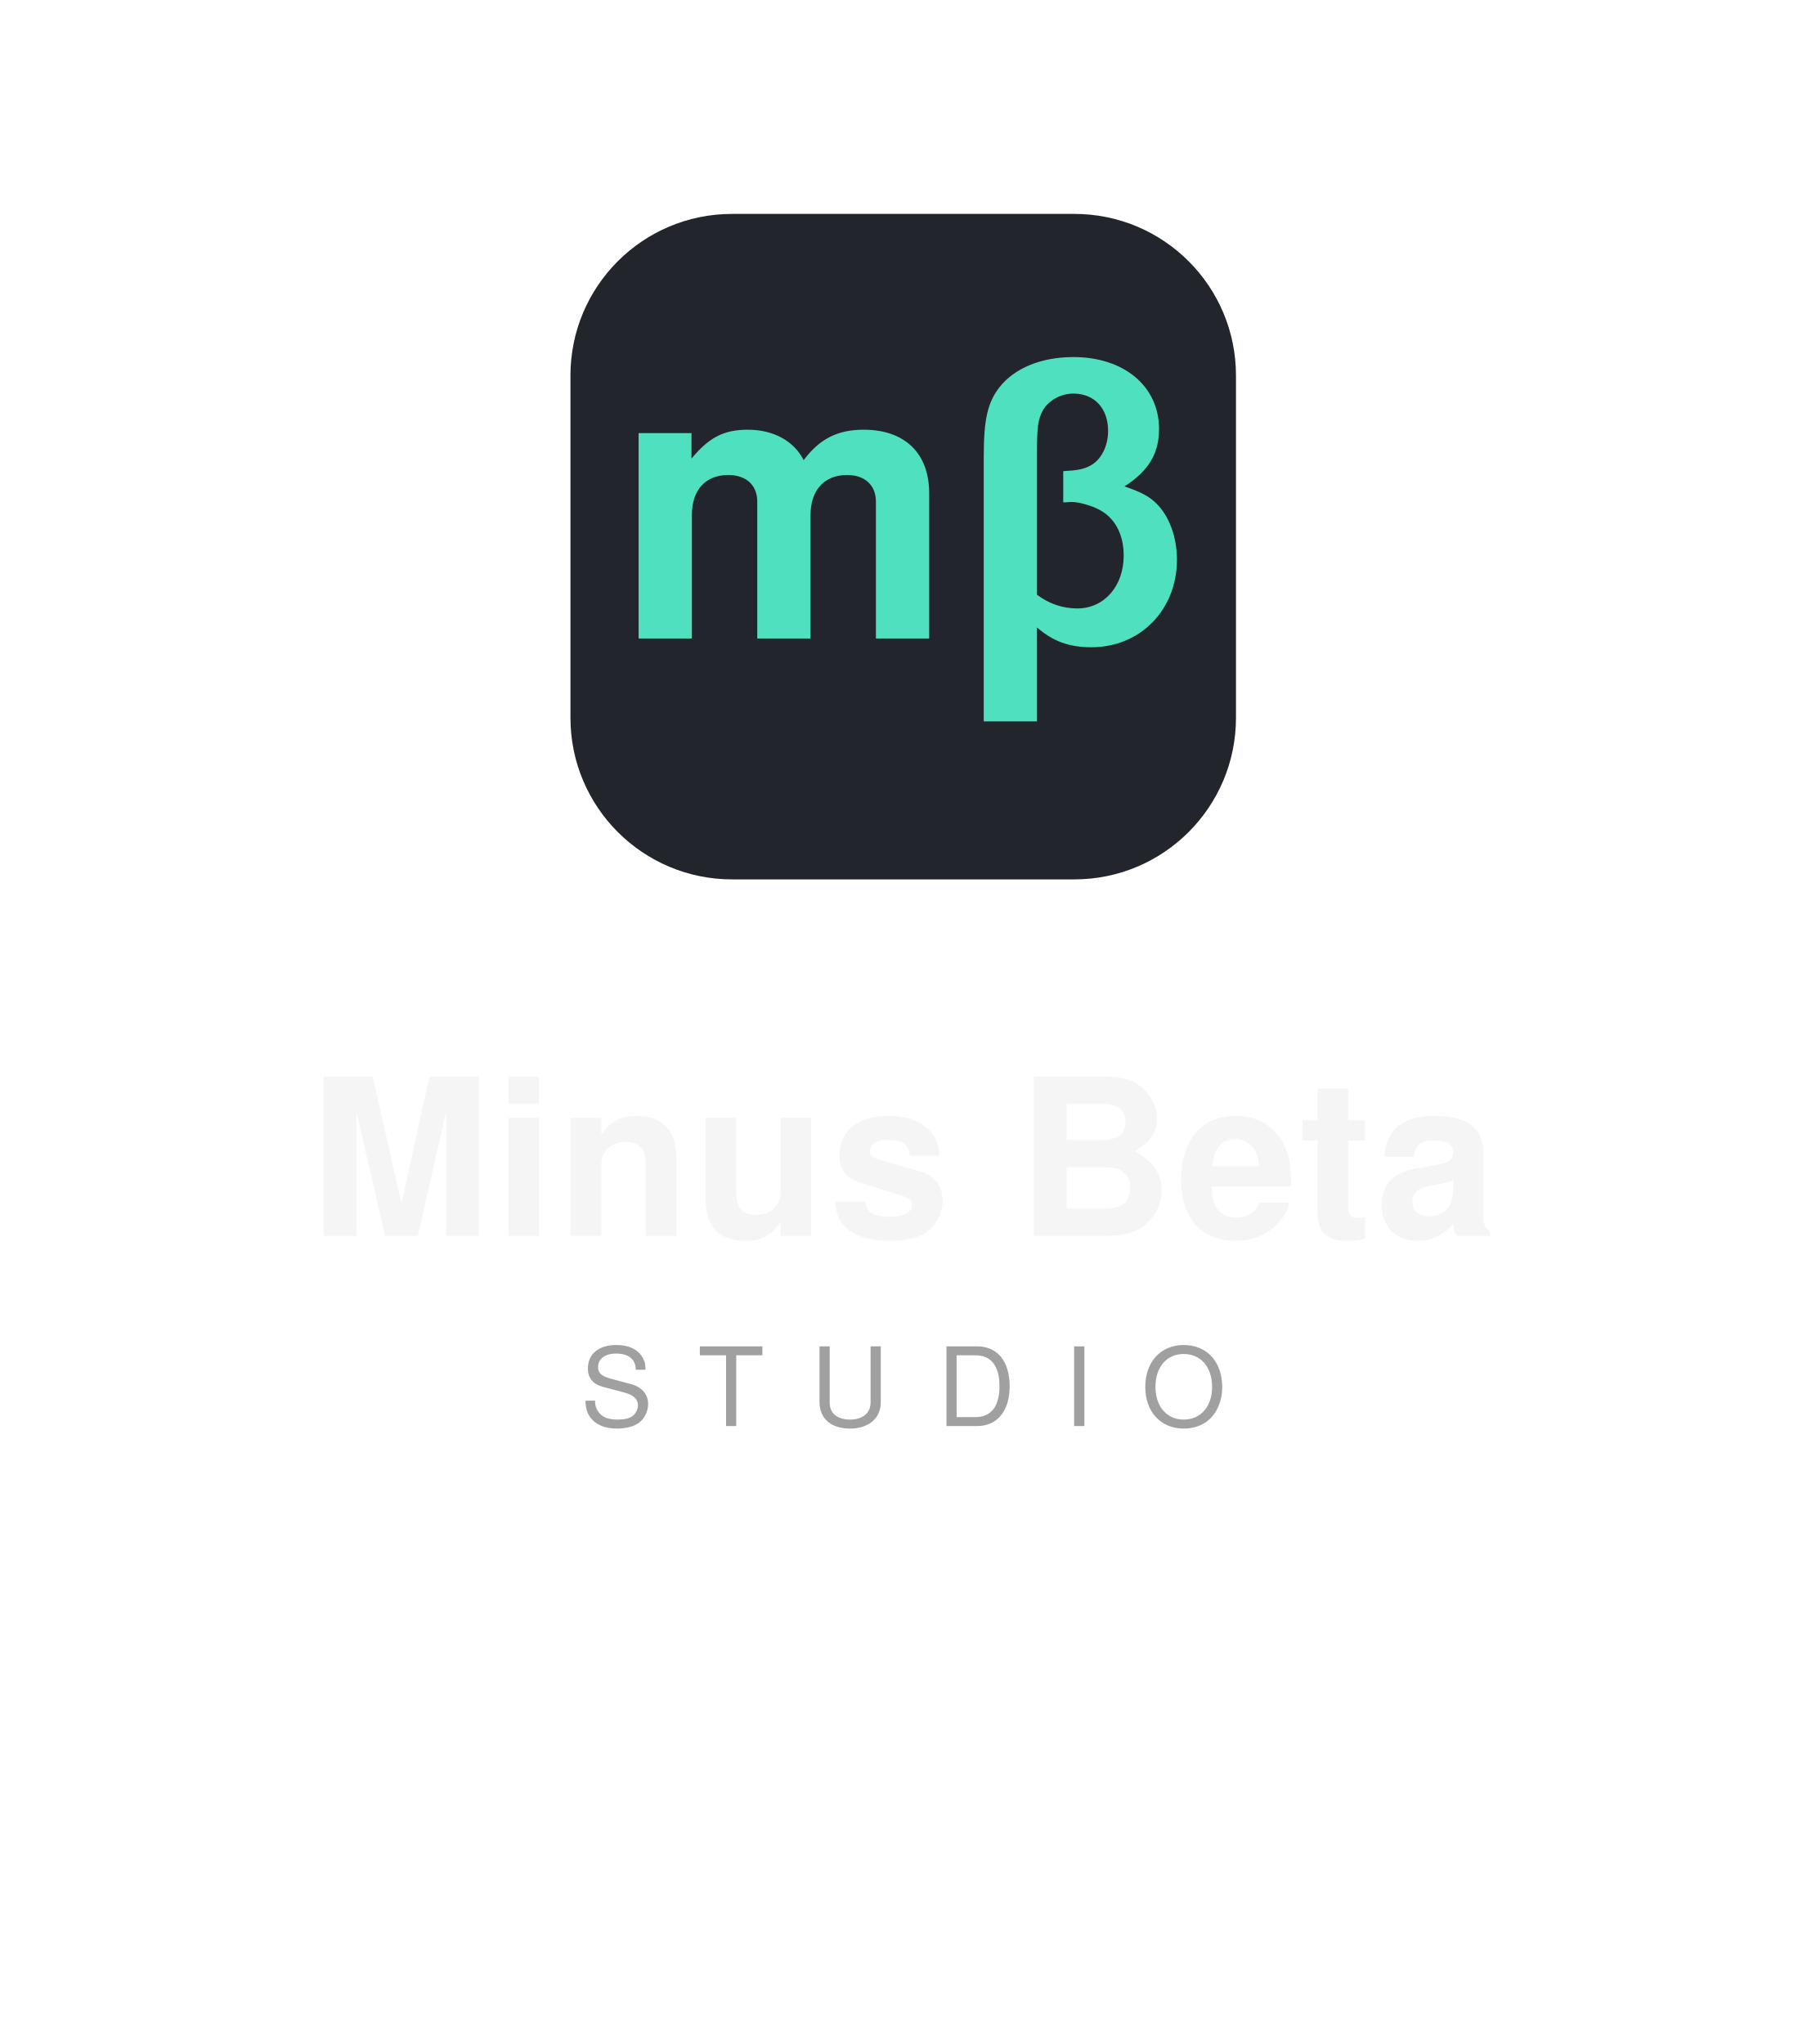
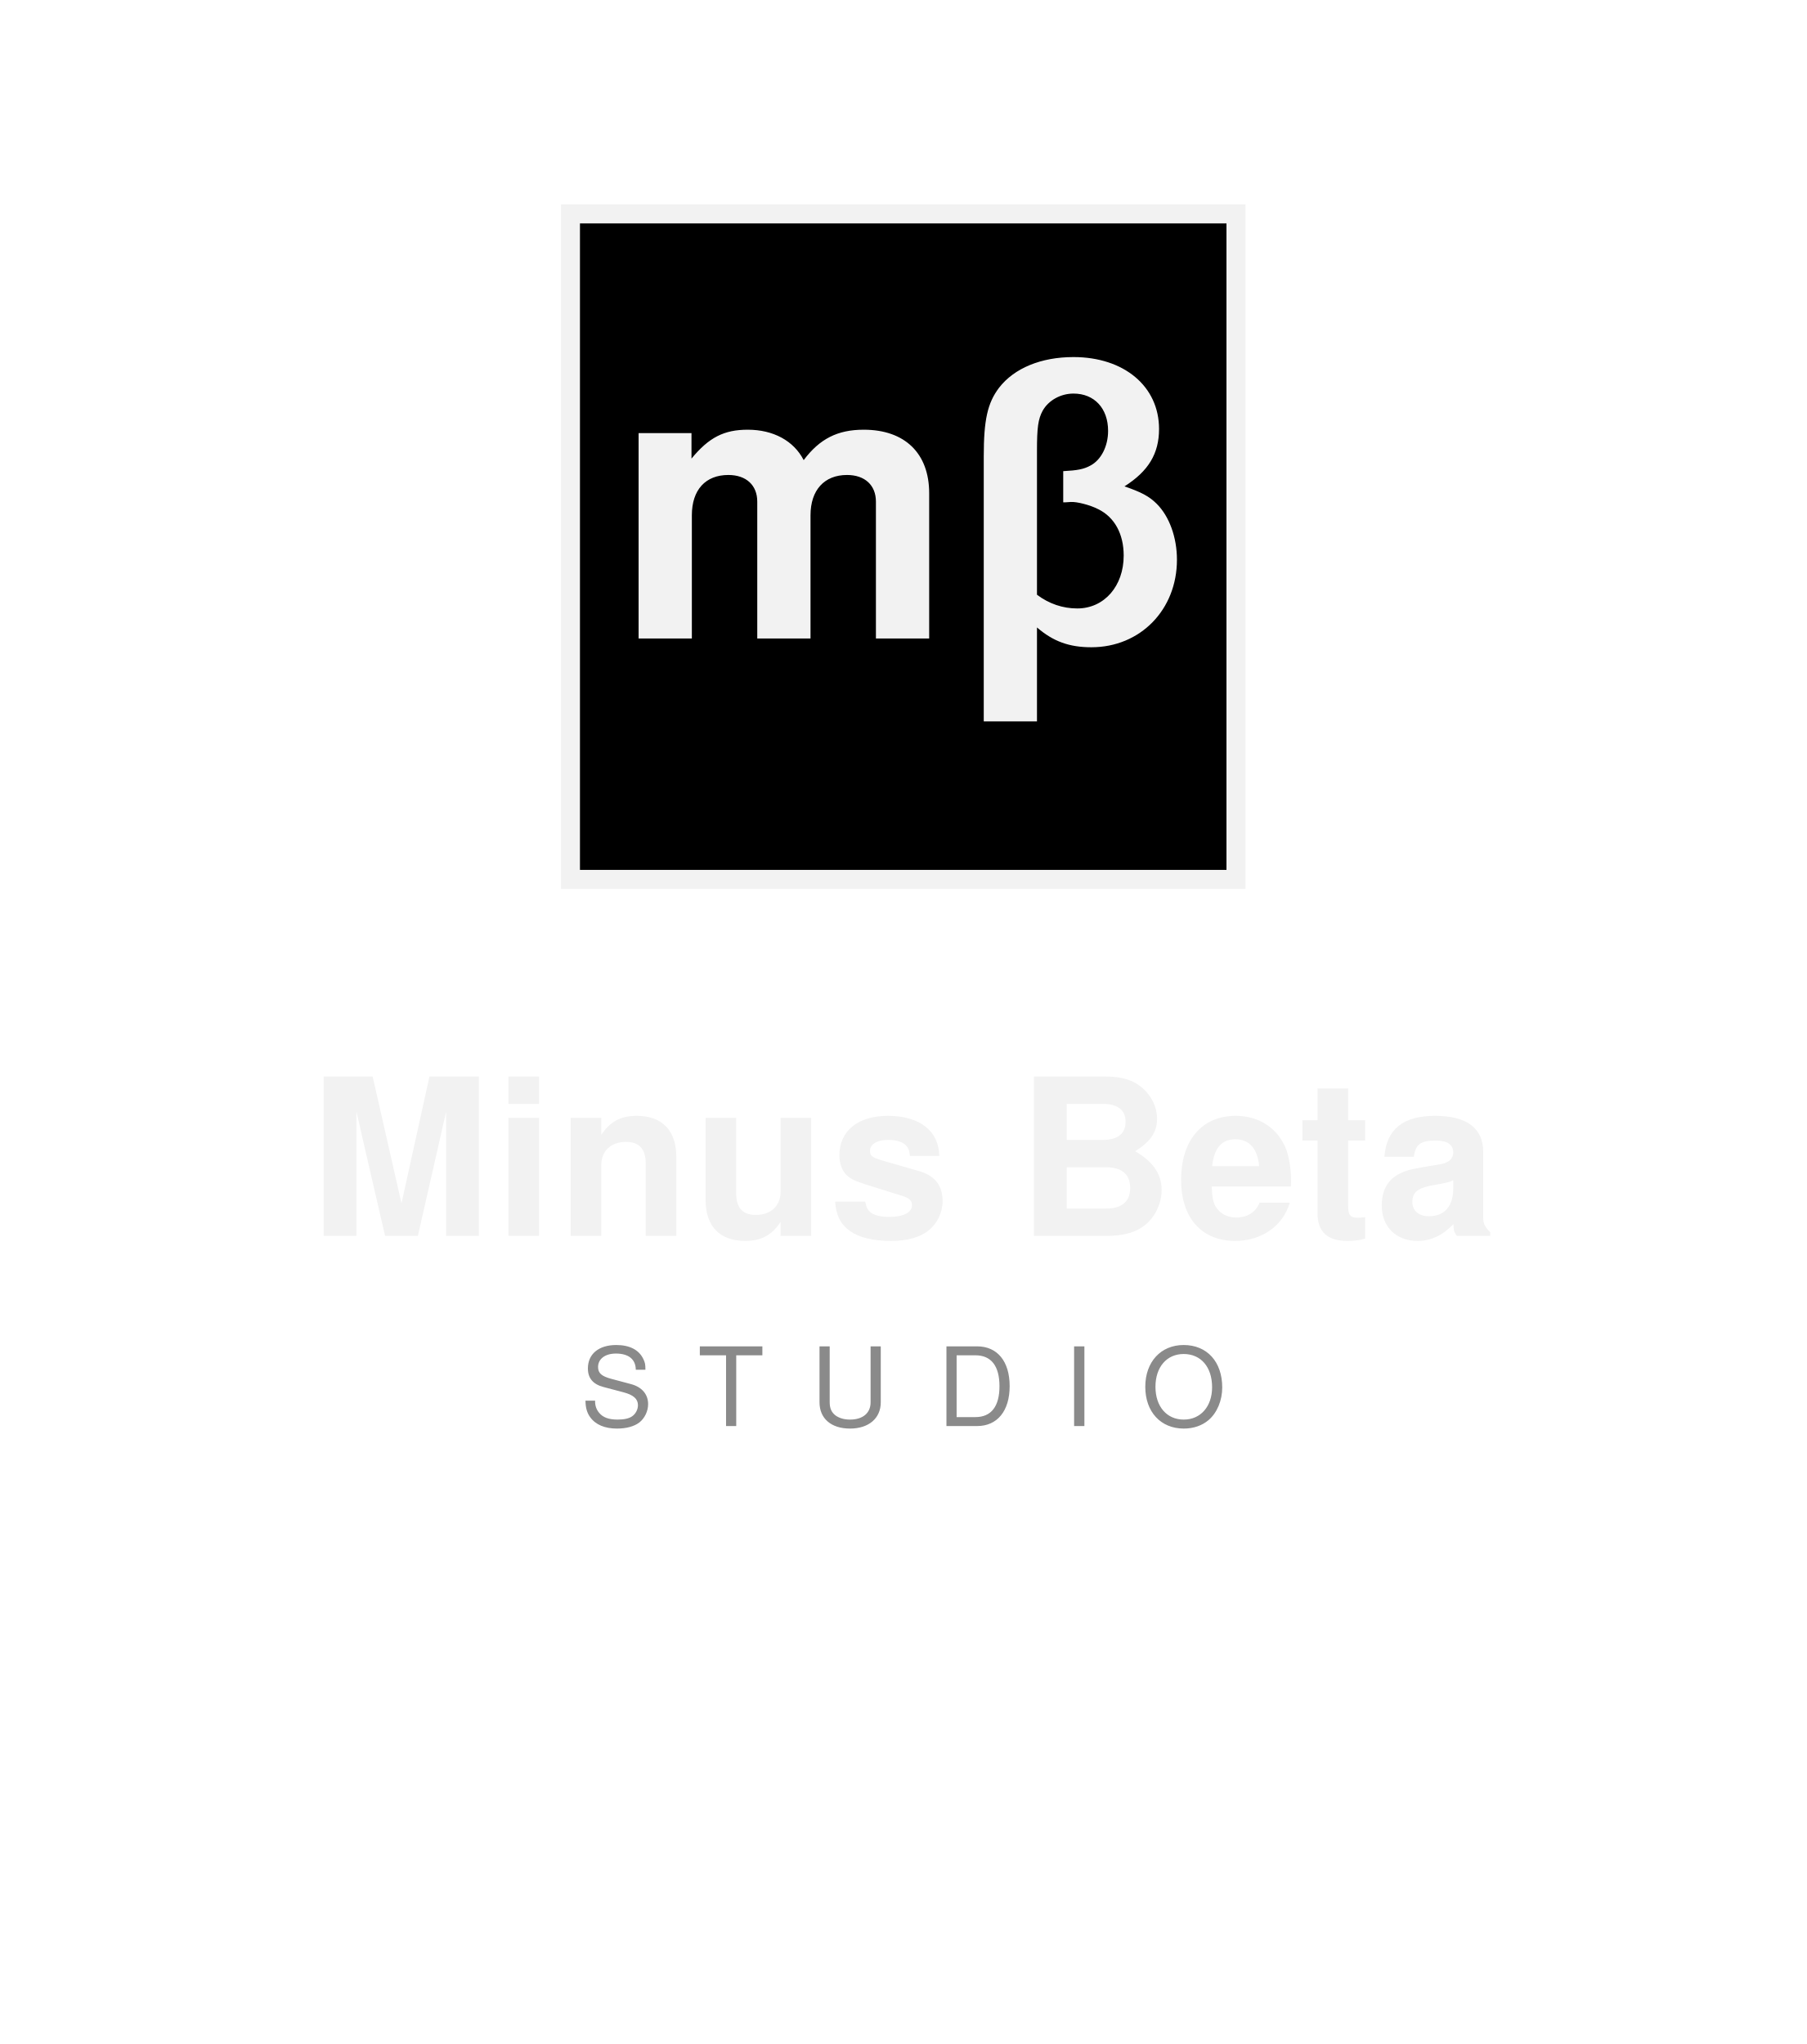
<svg xmlns="http://www.w3.org/2000/svg" width="760" height="860" viewBox="0 0 760 860">
-   <rect x="240" y="90" width="280" height="280" rx="68" fill="#22262C" />
-   <text x="380" y="232" font-family="Helvetica, Arial, sans-serif" font-weight="700" font-size="160" fill="#4FE0C0" text-anchor="middle" dominant-baseline="central" letter-spacing="2">mβ</text>
-   <text x="380" y="520" font-family="Helvetica, Arial, sans-serif" font-weight="700" font-size="92" fill="#F5F5F5" text-anchor="middle" letter-spacing="1">Minus Beta</text>
-   <text x="380" y="600" font-family="Helvetica, Arial, sans-serif" font-weight="500" font-size="46" fill="#A0A0A0" text-anchor="middle" letter-spacing="20">STUDIO</text>
+   <rect x="240" y="90" width="280" height="280" fill="#000000" stroke="#f2f2f2" stroke-width="8" />
+   <text x="380" y="232" font-family="Helvetica, Arial, sans-serif" font-weight="700" font-size="160" fill="#f2f2f2" text-anchor="middle" dominant-baseline="central" letter-spacing="2">mβ</text>
+   <text x="380" y="520" font-family="Helvetica, Arial, sans-serif" font-weight="700" font-size="92" fill="#f2f2f2" text-anchor="middle" letter-spacing="1">Minus Beta</text>
+   <text x="380" y="600" font-family="Helvetica, Arial, sans-serif" font-weight="500" font-size="46" fill="#8a8a8a" text-anchor="middle" letter-spacing="20">STUDIO</text>
</svg>
